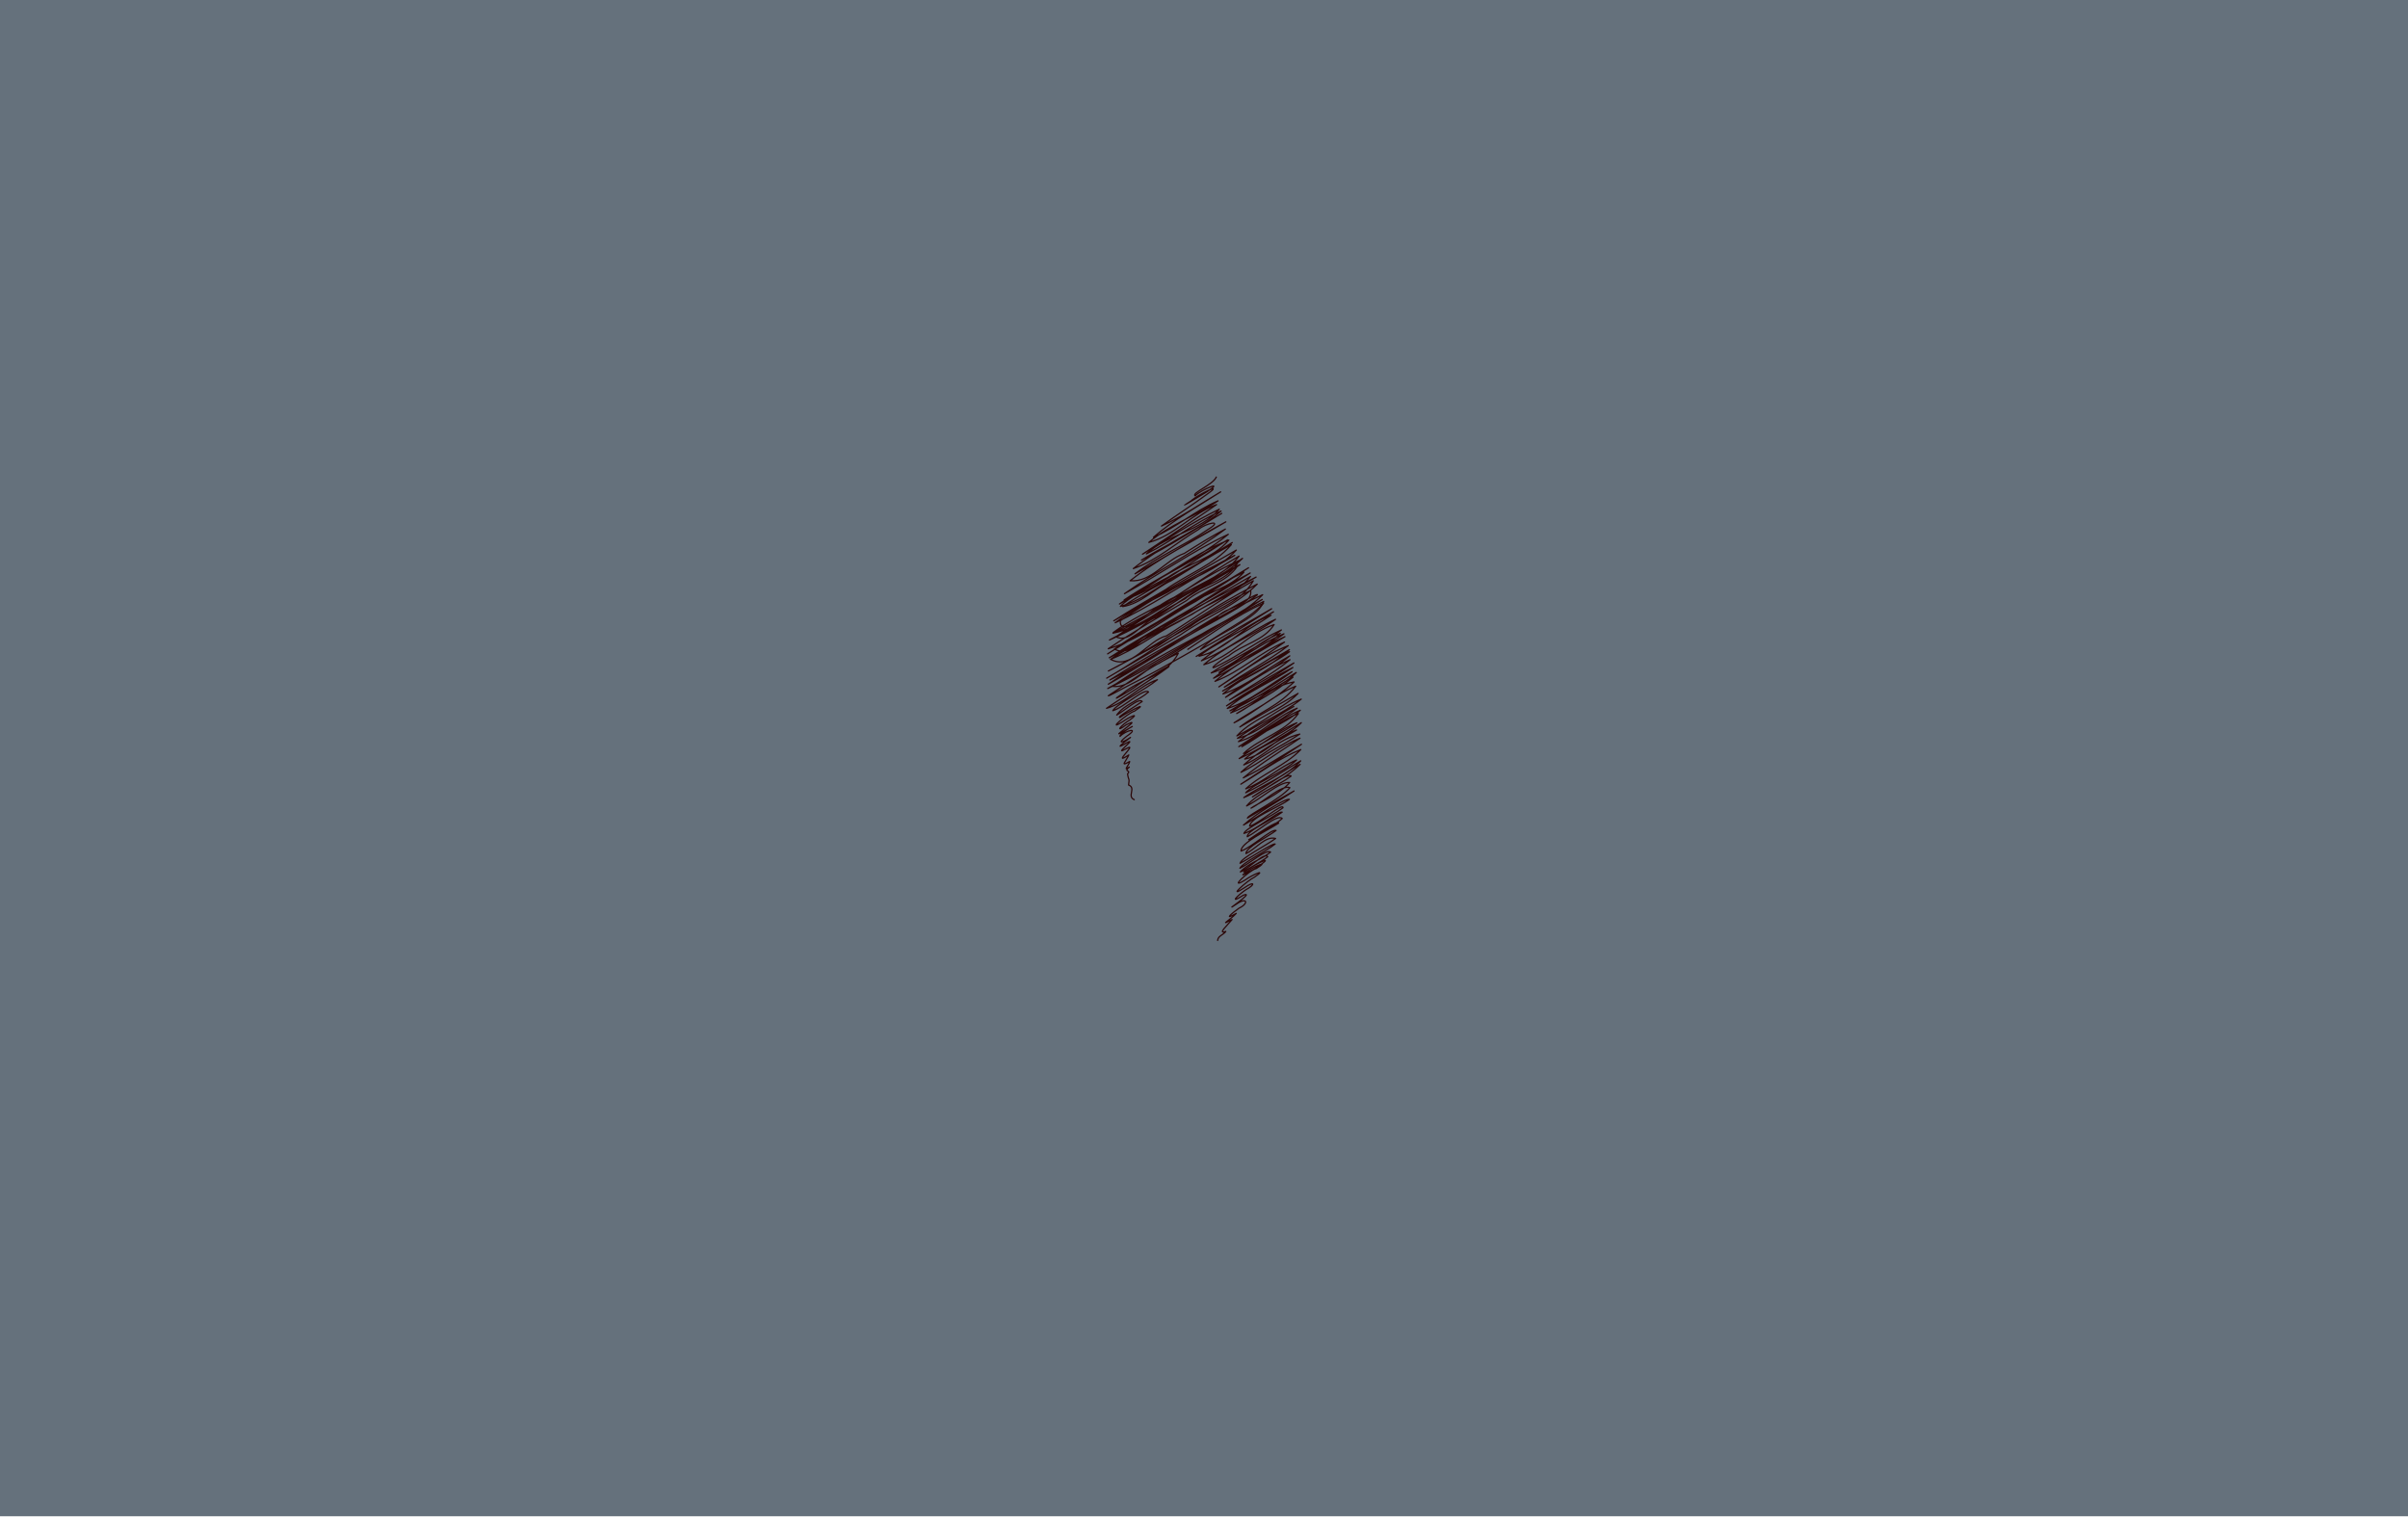
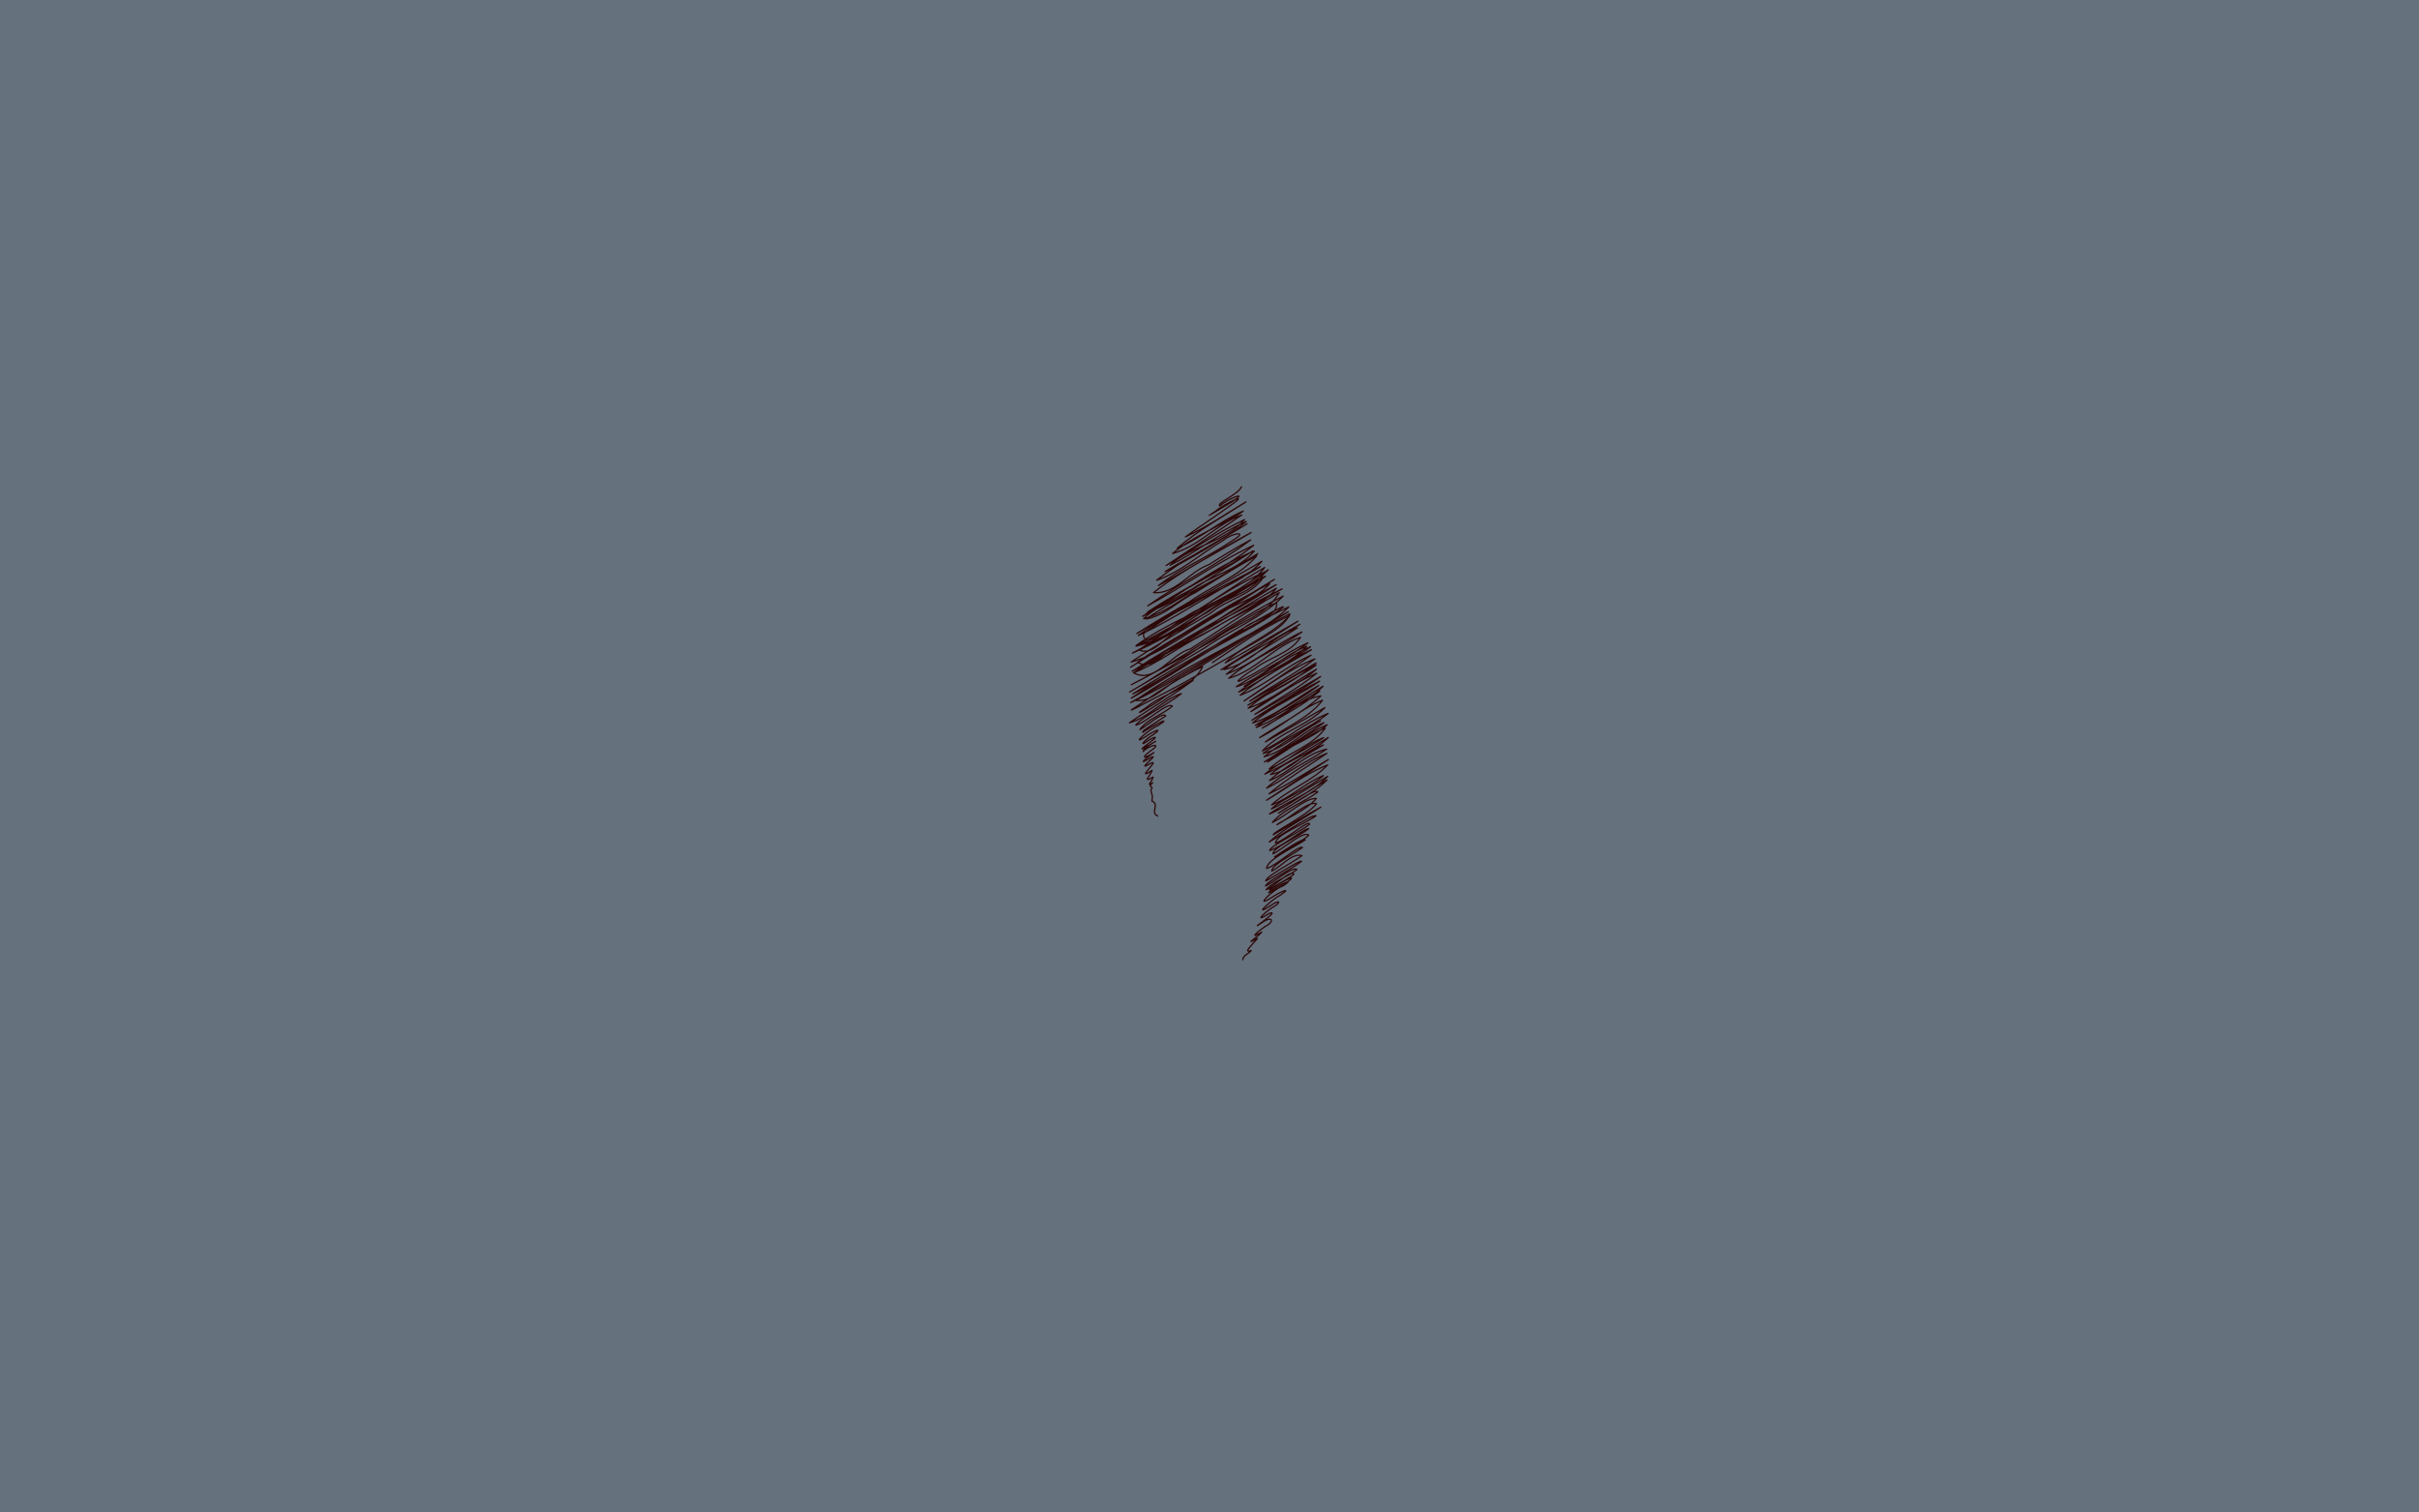
- <svg xmlns="http://www.w3.org/2000/svg" id="root" version="1.1" viewBox="0 0 1950.8 1228.4">
+ <svg xmlns="http://www.w3.org/2000/svg" id="root" width="1920" height="1200" version="1.1" viewBox="0 0 1920 1200">
  <defs>
    <style>.cls-1{fill:#65717c;}.cls-2{opacity:0.7;}.cls-3{opacity:0.97;}.cls-4{opacity:0.22;}.cls-5{opacity:0.21;}.cls-6{opacity:0.14;}.cls-7{opacity:0.35;}.cls-8{opacity:0.25;}.cls-9{opacity:0.93;}.cls-10{fill:none;stroke:#280000;stroke-linecap:round;stroke-linejoin:round;stroke-width:2px;}</style>
  </defs>
  <rect class="cls-1" width="1950.8" height="1228.4" />
  <g class="cls-9" transform="matrix(.49961 0 0 .49961 488.32 275.09)" fill="none" opacity=".931" stroke="#000" stroke-width="2.472">
    <path class="cls-10" d="m948.61 502.35c40.091-26.273 79.044-54.894 122.85-74.854-28.535 31.86-72.942 45.547-102.31 75.288 38.745-21.524 76.883-44.282 115.4-66.274-40.743 25.763-81.487 51.527-122.23 77.29 41.765-24.126 83.466-48.362 125.31-72.35-39.016 26.035-83.408 43.279-120.67 72.058 45.172-10.03 73.727-51.632 116.69-66.476-37.316 25.117-78.109 45.117-112.95 73.842 43.027-16.873 78.341-48.042 120.19-67.223-37.327 26.773-81.414 43.184-116.27 73.549 43.082-12.128 71.969-50.658 113.99-65.037-16.456 26.204-50.261 31.573-73.219 50.447-11.521 5.645-43.292 29.951-13.723 14.191 33.819-17.017 64.081-40.432 98.729-55.894-35.183 27.554-76.824 44.928-113.79 69.743 42.065-12.59 71.183-49.055 111.97-64.286-27.849 28.532-65.844 43.086-99.316 63.481 34.862-21.242 67.295-46.997 105.28-62.689-36.217 26.852-78.793 43.822-114.11 72.006 40.656-18.792 74.677-49.244 115.7-67.343-38.33 23.228-78.889 43.408-113.39 72.388 40.791-15.263 72.808-46.677 112.74-63.643-34.907 25.077-71.107 48.276-106.5 72.645 36.827-23.328 71.627-50.764 112.53-66.839-32.598 25.356-70.04 43.416-103.65 67.293 35.308-20.069 70.354-40.595 105.56-60.834-31.701 28.924-71.736 45.693-108.35 67.185 35.759-21.896 69.665-47.354 108.47-63.821-34.46 25.203-75.552 40.259-107.9 68.517 39.787-13.618 71.984-41.719 108.38-61.825-31.48 27.271-71.831 41.237-104.17 67.298 34.932-20.18 67.187-45.245 104.55-61.014-30.49 25.05-65.819 43.093-98.242 65.364 35.051-19.662 69.644-40.123 104.52-60.095-35.028 25.328-74.015 44.514-109.27 69.5 35.766-20.895 70.495-43.672 107.63-62.14-34.356 23.88-74.291 39.109-106.34 66.41 39.109-11.895 69.54-40.605 105.02-59.607-31.892 23.742-66.913 42.732-100.79 63.397 38.477-15.868 71.96-41.034 107.58-62.11-29.811 30.312-73.952 38.733-106.3 65.492 36.503-14.042 66.713-39.71 101.01-57.909-27.52 23.883-60.626 39.717-91.32 58.919 31.538-16.083 56.942-45.083 93.123-51.205-28.805 27.085-64.61 44.661-97.343 66.283 34.817-17.223 63.658-44.81 99.93-59.333-23.365 30.452-61.113 43.217-90.646 66.158 31.608-17.98 62.897-36.515 94.505-54.494-28.386 29.483-71.456 38.676-99.282 68.851 36.24-17.315 66.961-44.556 104.4-59.571-31.749 25.445-70.764 39.412-103.39 63.546 34.772-8.544 60.445-35.257 91.323-51.651-30.315 18.318-62.142 34.548-89.724 57.01 36.074-9.833 60.873-40.848 95.244-54.242-30.712 22.066-63.308 41.312-94.684 62.388 34.464-17.593 63.794-44.099 99.704-59.034-27.946 25.282-66.412 34.349-94.731 59.106 30.928-17.214 58.094-41.272 91.603-53.705-22.191 30.851-62.11 39.39-88.98 64.797 31.267-12.214 55.215-37.865 86.481-49.81-30.276 20.771-64.499 35.312-93.508 58.006 35.692-15.567 67.39-38.49 100.79-58.2-26.082 26.254-64.116 34.837-91.749 58.994 32.693-6.436 53.711-36.074 84.053-47.208-29.096 18.011-60.235 33.415-85.683 56.68 32.463-12.793 56.161-42.249 90.932-50.021-31.526 21.084-67.183 36.202-95.433 61.995 33.491-15.697 61.186-41.714 95.78-55.3-30.821 21.217-63.284 40.225-92 64.36 32.68-15.944 62.92-36.264 94.33-54.47l-98.31 64.71c32.179-19.095 62.234-42.302 97.27-56.16-25.711 26.651-62.238 38.736-89.335 63.652 29.956-11.074 53.122-34.774 82.523-46.756-22.479 21.197-69.135 38.198-82.543 53.14 31.109-14.796 59.458-34.537 89.215-51.747-25.483 27.33-62.445 38.383-92.345 59.597 32.916-13.551 60.297-36.97 91.345-53.927-22.312 22.253-51.63 35.134-77.281 52.817 17.876-9.944 56.991-39.89 62.748-33.767-23.221 17.279-53.114 26.297-72.268 48.407 22.25-10.437 52.558-39.575 69.866-38.045-14.436 18.029-53.886 34.9-62.654 41.648 18.884-9.187 50.232-38.735 63.034-33.234-16.132 19.489-66.675 43.166-68.909 49.287 25.296-14.492 49.915-30.162 75.634-43.912-27.337 18.302-57.385 33.168-81.924 55.247 21.992-12.142 64.611-42.887 74.392-41.725-18.218 13.919-63.373 29.39-64.506 43.604 15.257-4.338 54.308-38.935 54.152-29.938-17.618 13.796-60.784 33.198-63.425 41.599 19.877-5.231 55.93-36.494 62.091-34.49-15.382 12.131-58.044 30.407-56.586 39.918 16.142-8.146 48.685-37.577 56.601-29.648-9.83 10.225-64.734 40.554-52.682 33.355 12.328-8.452 46.307-31.022 46.982-25.79-18.354 12.244-62.152 32.05-60.984 45.27 17.919-6.435 49.428-36.482 56.788-33.397-14.209 11.063-48.491 26.944-48.904 37.487 15.429-6.93 31.793-29.256 48.079-24.495-16.651 12.415-55.515 31.456-57.615 40.265 14.602-7.39 53.914-33.508 56.925-31.248-15.973 12.71-53.356 30.681-57.173 39.28 14.811-6.856 42.838-31.735 49.749-26.193-15.238 12.318-35.646 17.685-49.041 32.081 13.342-4.557 38.443-32.368 44.407-24.669-6.95 6.906-48.038 27.9-37.273 24.438 7.828-7.19 52.344-30.619 24.474-10.264-9.279 6.511-44.23 25.347-18.369 8.528 8.628-6.457 35.773-18.027 12.831-3.58-12.477 3.178-47.816 37.265-17.225 18.004 8.219-6.223 36.703-19.476 14.006-3.933-11.355 5.314-46.298 36.798-16.183 17.163 16.658-11.711 18.456-5.342 1.972 3.476-13.45 9.178-28.067 24.204-3.477 8.468 21.289-7.293-40.719 33.772-11.204 14.433 16.699-11.743 20.51-1.098 4.012 6.707-11.119 7.762-26.48 21.056-4.666 8.555-9.715 10.689-29.558 21.719-6.719 9.995-7.472 9.105-24.283 24.199-10.167 19.269-3.623 5.475-12.809 7.083-13.23 14.606" />
    <path class="cls-10" d="m994.85 222.97c-5.254 12.535-40.96 26.153-34.268 30.48 9.232-9.835 49.451-26.328 19.124-6.584-10.264 5.823-56.408 34.379-25.757 14.743 9.551-9.337 55.917-32.08 26.284-11.023-24.345 17.894-49.899 34.065-74.312 51.864 33.787-15.232 64.165-36.697 96-55.44-36.844 23.717-75.77 44.711-109 73.579 37.078-15.75 67.685-43.283 104.76-59.042-36.104 24.611-78.738 38.743-112.19 67.394 41.489-10.995 69.883-47.013 109.84-61.316-39.645 27.374-80.126 53.507-120.09 80.415 41.127-24.895 80.963-52.208 124.47-72.927-31.345 36.067-84.049 40.824-118.18 72.468 41.366-20.675 78.306-50.72 121.04-69.482-38.801 32.908-86.158 52.823-129.05 79.486 45.142-22.135 86.963-50.205 130.17-75.756-47.874 29.68-99.053 54.397-143.38 89.526 39.345-13.285 70.26-42.724 105.59-63.275 11.423-10.579 43.045-17.01 15.115 0.119-38.074 25.949-81.415 43.412-117.97 71.699 49.558-27.277 97.477-57.43 147.26-84.31-52.078 31.216-107.33 57.715-155.17 95.538 35.054 2.819 56.705-33.458 87.839-44.36 21.8-13.789 43.689-27.508 66.569-39.458-52.053 38.725-110.58 67.505-163.6 104.79 56.755-31.004 109.68-68.863 168.4-96.283-52.202 41.713-113.61 69.342-168.91 106.4 51.963-17.754 95.259-53.038 141.91-80.946 7.905-5.317 42.29-26.618 17.984-11.69-55.6 33.456-114.38 61.717-167.48 99.244 59.852-33.337 113.04-78.749 177.44-103.71-25.778 30.27-66.955 38.403-98.702 60.363-24.52 12.955-66.46 34.188-77.151 47.237 39.946-11.106 70.979-40.557 107.66-58.591 24.548-14.963 48.998-30.086 73.625-44.92-56.569 39.016-120.8 65.157-177.56 103.85 30.185-5.072 51.929-29.667 78.974-42.3 32.033-19.939 63.965-40.105 97.122-58.149-28.42 33.142-71.175 47.705-106.01 72.52-28.373 16.707-56.927 33.136-84.619 50.966 66.223-38.258 132.35-76.689 198.7-114.72-29.803 33.308-74.718 45.291-111.64 68.424-29.188 14.744-58.566 29.643-84.737 49.435 56.696-26.003 107.9-62.191 162.95-91.325 11.604-6.66 50.147-28.65 19.509-12.167-59.29 31.056-119.3 61.419-174.01 100.25-2.25 25.119 37.028-5.972 47.416-12.628 49.045-29.562 95.366-63.437 144.92-92.181-25.513 34.535-69.569 45.374-103.26 69.506-33.643 18.668-67.66 36.656-101.23 55.458 48.507-9.964 85.768-45.288 128.51-67.884 27.442-17.445 54.599-35.334 81.623-53.416-33.389 33.362-80.618 45.645-120.26 69.452-30.788 15.079-61.656 30.503-89.444 50.754 38.061-9.241 64.306-41.363 99.225-57.257 33.857-21.599 68.076-42.942 104.73-59.539-16.541 35.136-60.532 37.884-87.234 61.987-40.542 23.021-81.624 45.073-122.78 66.962 73.223-32.004 138.1-79.485 207.19-119.07 19.185-12.375-30.347 16.038-40.658 21.089-53.233 28.766-106.44 57.943-156.03 92.752 22.747 11.805 43.274-25.184 65.6-31.607 43.075-28.949 85.117-59.885 131.65-83.2-18.833 28.664-57.636 34.237-82.928 56.234-42.727 25.239-85.702 50.159-126.8 78.019 52.318-15.079 94.47-51.43 141.79-76.81 28.737-17.9 57.261-36.14 85.693-54.52-76.214 46.452-152.98 92.002-228.5 139.59 72.643-45.818 143.8-94.533 221.06-132.45-22.244 25.804-59.315 31.853-86.519 51.556-42.271 22.415-84.485 45.296-123.54 73.065 26.746 15.278 50.07-26.343 75.9-33.124 47.681-30.689 93.949-63.83 144.27-90.191-74.551 48.49-153.88 89.136-228.52 137.53 78.53-40.121 152.53-88.287 229.09-131.9-23.966 30.416-63.595 40.235-94.629 61.303-44.533 23.624-89.803 46.054-132.4 73.114 38.874-15.303 72.193-41.508 109.39-60.271 42.219-24.369 84.438-48.739 126.66-73.108-80.191 41.49-162.65 79.919-235.88 133.33 33.462 18.495 59.36-30.247 90.744-38.165 46.777-29.877 92.221-61.931 140.64-89.171-21.783 38.357-68.546 47.877-101.46 73.437-43.995 25.261-88.707 49.249-133.61 72.843 83.526-41.634 158.03-98.956 241.38-140.91-35.432 35.742-83.883 53.476-124.46 82.228-39.702 23.701-79.619 47.04-119.61 70.241 79.09-45.349 151-102.79 233.49-142.26 3.475 25.04-40.389 25.924-54.471 43.414-57.871 34.123-117.29 65.646-173.91 101.87 66.019-32.378 125.38-76.398 189.43-112.34 13.454-7.592 51.523-29.429 49.803-25.796-40.955 31.064-88.953 50.853-132.11 78.486-37.22 20.971-74.408 42.157-109.58 66.474 84.074-47.25 162.42-104.71 250.27-145.14-32.093 33.725-78.076 47.945-115.31 74.663-45.101 26.165-90.463 51.877-135.9 77.448 87.643-40.668 166.15-97.776 250.52-144.39-78.922 50.485-166.26 86.721-242.9 140.93 27.698 3.705 50.005-27.147 75.244-37.235 56.588-33.565 111.48-70.664 170.03-100.53-7.024 19.245-32.233 31.262-49.937 42.67-54.424 30.305-107.68 62.647-163.37 90.709-11.825 5.734-59.805 32.67-28.149 12.631 33.282-22.309 66.384-45.395 103.01-61.989-17.57 35.499-61.876 41.58-90.318 65.495-30.707 20.38 16.247-6.908 23.945-13.445 12.037-8.836 57.313-36.713 50.76-29.952-32.398 24.163-67.49 44.353-100.79 67.198 31.138-8.472 52.539-36.435 82.541-46.41-20.649 16.881-65.158 38.653-72.412 50.24 17.613-4.743 50.684-37.488 57.978-30.301-15.854 14.153-39.032 19.809-51.584 37.382 11.719-6.264 36.246-28.908 41.279-21.935-10.295 7.477-42.748 26.298-36.1 25.98 9.231-7.326 52.25-29.233 23.592-10.337-10.546 2.797-47.456 34.859-19.02 17.099 7.842-6.179 30.862-17.112 11.363-2.693-11.89 6.413-26.731 23.185-5.73 7.718 33.809-16.704-37.948 30.076-1.164 9.063 29.963-16.585-10.44 3.829-8.88 9.781 9.107-10.135 33.353-15.453 10.512-0.05-16.031 12.623-6.798 10.833 6.451 1.72-12.103 9.021-29.006 22.515-4.067 7.676 13.923-6.913-26.029 23.783-2.934 10.622 21.818-12.393-26.134 29.841 4.277 10.102-4.206 10.02-15.409 20.298 1.398 10.606-0.061 4.482-12.098 17.244-0.556 8.981-10.264 8.695 3.834 4.248-2.872 11.195 1.621 11.451 3.507 5.62 1.661 17.922 12.863 4.988-3.175 18.43 9.226 23.802" data-name="path39508" />
  </g>
</svg>
